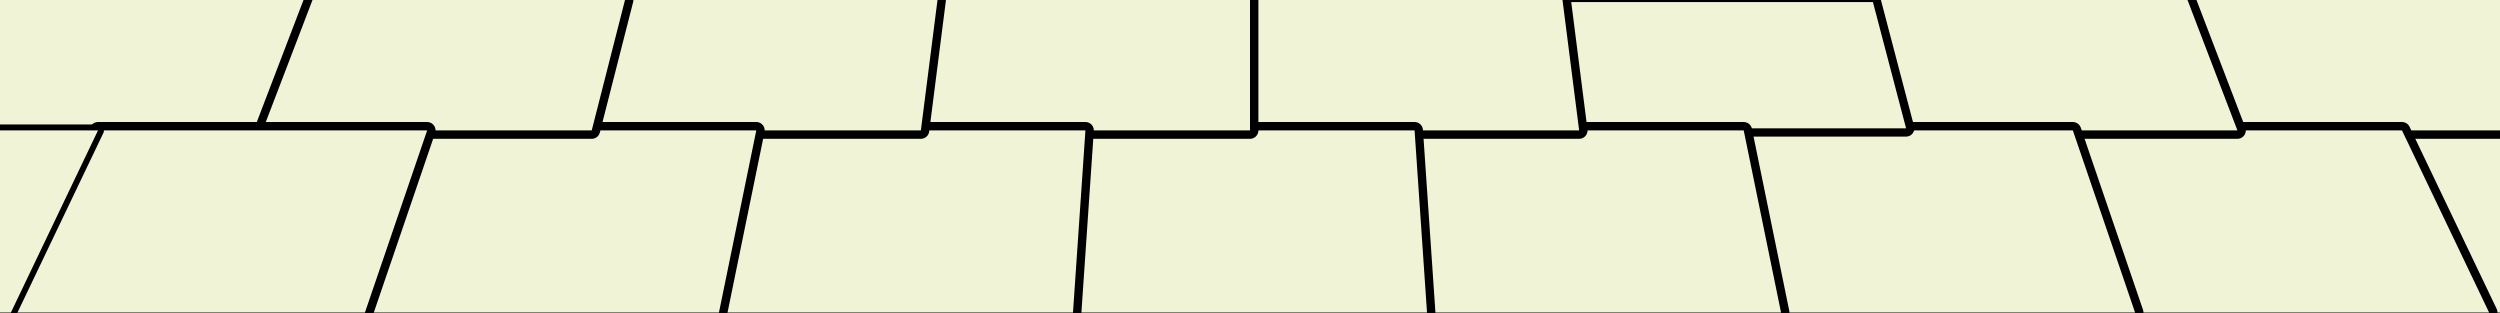
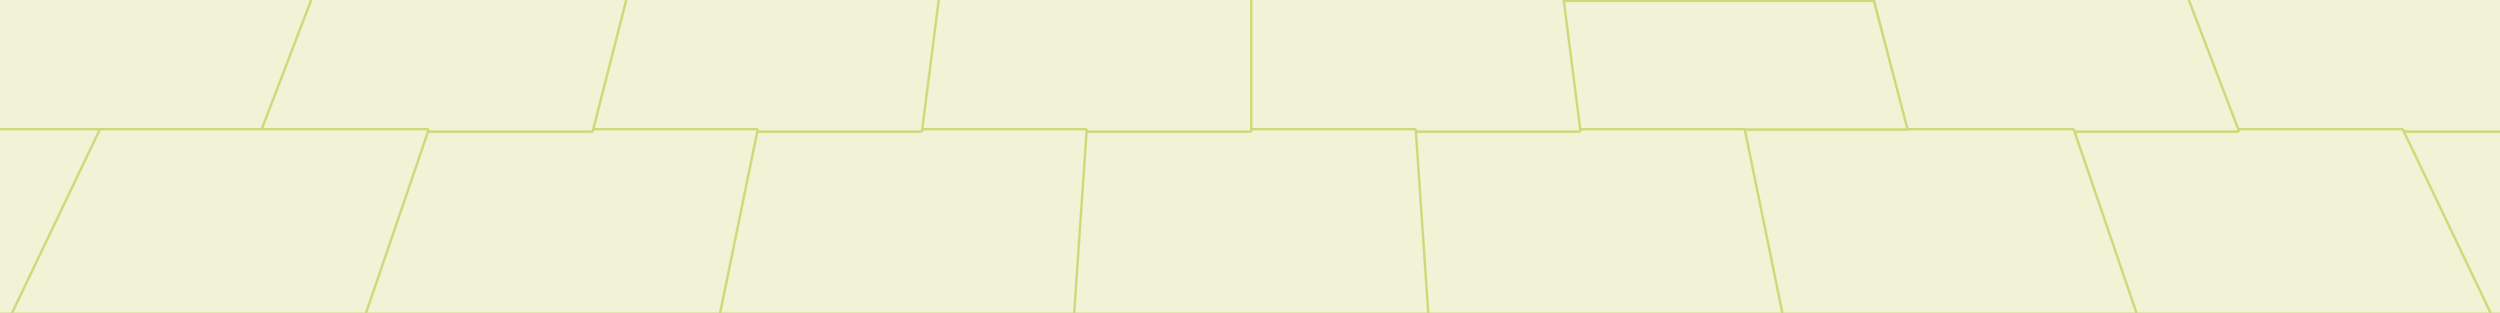
<svg xmlns="http://www.w3.org/2000/svg" width="1024mm" height="128mm" viewBox="0 0 1024 128" version="1.1" id="svg8">
  <defs id="defs2" />
  <g id="layer1" transform="translate(0,-169)">
-     <path style="opacity:1;vector-effect:none;fill:#f0f3d5;fill-opacity:1;fill-rule:evenodd;stroke:#000000;stroke-width:4.865;stroke-linecap:round;stroke-linejoin:round;stroke-miterlimit:4;stroke-dasharray:none;stroke-dashoffset:0;stroke-opacity:1;paint-order:stroke fill markers" d="m 0,169 h 1024 l 27.262,53.417 L 1092.036,297 H -68.036 l 41.843,-76.187 z" id="rect835" />
-     <path style="opacity:1;vector-effect:none;fill:#f0f3d5;fill-opacity:1;fill-rule:evenodd;stroke:#000000;stroke-width:6.88;stroke-linecap:round;stroke-linejoin:round;stroke-miterlimit:4;stroke-dasharray:none;stroke-dashoffset:0;stroke-opacity:1;paint-order:stroke fill markers" d="m 0,169 h 128 l -20.446,53.417 H -27.262 Z" id="rect910" />
-     <path style="opacity:1;vector-effect:none;fill:#f0f3d5;fill-opacity:1;fill-rule:evenodd;stroke:#000000;stroke-width:4.865;stroke-linecap:round;stroke-linejoin:round;stroke-miterlimit:4;stroke-dasharray:none;stroke-dashoffset:0;stroke-opacity:1;paint-order:stroke fill markers" d="m 983.854,222.417 h 67.408 L 1092.036,297 h -72.504 z" id="rect852" />
-     <path style="opacity:1;vector-effect:none;fill:#f0f3d5;fill-opacity:1;fill-rule:evenodd;stroke:#000000;stroke-width:6.88;stroke-linecap:round;stroke-linejoin:round;stroke-miterlimit:4;stroke-dasharray:none;stroke-dashoffset:0;stroke-opacity:1;paint-order:stroke fill markers" d="m 896,169 h 128 l 27.262,53.417 H 916.446 Z" id="rect854" />
-     <path style="opacity:1;vector-effect:none;fill:#f0f3d5;fill-opacity:1;fill-rule:evenodd;stroke:#000000;stroke-width:6.88;stroke-linecap:round;stroke-linejoin:round;stroke-miterlimit:4;stroke-dasharray:none;stroke-dashoffset:0;stroke-opacity:1;paint-order:stroke fill markers" d="M 849.038,222.417 H 983.854 L 1019.531,297 H 874.522 Z" id="rect860" />
-     <path style="opacity:1;vector-effect:none;fill:#f0f3d5;fill-opacity:1;fill-rule:evenodd;stroke:#000000;stroke-width:6.88;stroke-linecap:round;stroke-linejoin:round;stroke-miterlimit:4;stroke-dasharray:none;stroke-dashoffset:0;stroke-opacity:1;paint-order:stroke fill markers" d="m 768,169 h 128 l 20.446,53.417 H 781.631 Z" id="rect862" />
-     <path style="opacity:1;vector-effect:none;fill:#f0f3d5;fill-opacity:1;fill-rule:evenodd;stroke:#000000;stroke-width:6.88;stroke-linecap:round;stroke-linejoin:round;stroke-miterlimit:4;stroke-dasharray:none;stroke-dashoffset:0;stroke-opacity:1;paint-order:stroke fill markers" d="M 714.223,222.417 H 849.038 L 874.522,297 H 729.513 Z" id="rect864" />
-     <path style="opacity:1;vector-effect:none;fill:#f0f3d5;fill-opacity:1;fill-rule:evenodd;stroke:#000000;stroke-width:6.766;stroke-linecap:round;stroke-linejoin:round;stroke-miterlimit:4;stroke-dasharray:none;stroke-dashoffset:0;stroke-opacity:1;paint-order:stroke fill markers" d="m 640,169.85 h 127.15 l 13.585,51.716 H 646.815 Z" id="rect866" />
-     <path style="opacity:1;vector-effect:none;fill:#f0f3d5;fill-opacity:1;fill-rule:evenodd;stroke:#000000;stroke-width:6.88;stroke-linecap:round;stroke-linejoin:round;stroke-miterlimit:4;stroke-dasharray:none;stroke-dashoffset:0;stroke-opacity:1;paint-order:stroke fill markers" d="M 579.408,222.417 H 714.223 L 729.513,297 H 584.504 Z" id="rect872" />
-     <path style="opacity:1;vector-effect:none;fill:#f0f3d5;fill-opacity:1;fill-rule:evenodd;stroke:#000000;stroke-width:6.88;stroke-linecap:round;stroke-linejoin:round;stroke-miterlimit:4;stroke-dasharray:none;stroke-dashoffset:0;stroke-opacity:1;paint-order:stroke fill markers" d="m 512,169 h 128 l 6.815,53.417 H 512 Z" id="rect874" />
-     <path style="opacity:1;vector-effect:none;fill:#f0f3d5;fill-opacity:1;fill-rule:evenodd;stroke:#000000;stroke-width:6.88;stroke-linecap:round;stroke-linejoin:round;stroke-miterlimit:4;stroke-dasharray:none;stroke-dashoffset:0;stroke-opacity:1;paint-order:stroke fill markers" d="M 444.592,222.417 H 579.408 L 584.504,297 H 439.496 Z" id="rect884" />
-     <path style="opacity:1;vector-effect:none;fill:#f0f3d5;fill-opacity:1;fill-rule:evenodd;stroke:#000000;stroke-width:6.88;stroke-linecap:round;stroke-linejoin:round;stroke-miterlimit:4;stroke-dasharray:none;stroke-dashoffset:0;stroke-opacity:1;paint-order:stroke fill markers" d="m 384,169 h 128 l 0,53.417 H 377.185 Z" id="rect886" />
-     <path style="opacity:1;vector-effect:none;fill:#f0f3d5;fill-opacity:1;fill-rule:evenodd;stroke:#000000;stroke-width:6.88;stroke-linecap:round;stroke-linejoin:round;stroke-miterlimit:4;stroke-dasharray:none;stroke-dashoffset:0;stroke-opacity:1;paint-order:stroke fill markers" d="M 309.777,222.417 H 444.592 L 439.496,297 H 294.487 Z" id="rect888" />
-     <path style="opacity:1;vector-effect:none;fill:#f0f3d5;fill-opacity:1;fill-rule:evenodd;stroke:#000000;stroke-width:6.88;stroke-linecap:round;stroke-linejoin:round;stroke-miterlimit:4;stroke-dasharray:none;stroke-dashoffset:0;stroke-opacity:1;paint-order:stroke fill markers" d="m 256,169 h 128 l -6.815,53.417 H 242.369 Z" id="rect894" />
-     <path style="opacity:1;vector-effect:none;fill:#f0f3d5;fill-opacity:1;fill-rule:evenodd;stroke:#000000;stroke-width:6.88;stroke-linecap:round;stroke-linejoin:round;stroke-miterlimit:4;stroke-dasharray:none;stroke-dashoffset:0;stroke-opacity:1;paint-order:stroke fill markers" d="M 174.962,222.417 H 309.777 L 294.487,297 H 149.478 Z" id="rect896" />
-     <path style="opacity:1;vector-effect:none;fill:#f0f3d5;fill-opacity:1;fill-rule:evenodd;stroke:#000000;stroke-width:6.88;stroke-linecap:round;stroke-linejoin:round;stroke-miterlimit:4;stroke-dasharray:none;stroke-dashoffset:0;stroke-opacity:1;paint-order:stroke fill markers" d="m 128,169 h 128 l -13.631,53.417 H 107.554 Z" id="rect898" />
-     <path style="opacity:1;vector-effect:none;fill:#f0f3d5;fill-opacity:1;fill-rule:evenodd;stroke:#000000;stroke-width:6.88;stroke-linecap:round;stroke-linejoin:round;stroke-miterlimit:4;stroke-dasharray:none;stroke-dashoffset:0;stroke-opacity:1;paint-order:stroke fill markers" d="M 40.146,222.417 H 174.962 L 149.478,297 H 4.469 Z" id="rect904" />
-     <path style="opacity:1;vector-effect:none;fill:#f0f3d5;fill-opacity:1;fill-rule:evenodd;stroke:#000000;stroke-width:4.865;stroke-linecap:round;stroke-linejoin:round;stroke-miterlimit:4;stroke-dasharray:none;stroke-dashoffset:0;stroke-opacity:1;paint-order:stroke fill markers" d="M -27.262,222.417 H 40.146 L 4.469,297 H -68.036 Z" id="rect912" />
+     <path style="opacity:1;vector-effect:none;fill:#f0f3d5;fill-opacity:1;fill-rule:evenodd;stroke:#cfd979;stroke-width:2;stroke-linecap:round;stroke-linejoin:round;stroke-miterlimit:4;stroke-dasharray:none;stroke-dashoffset:0;stroke-opacity:1;paint-order:stroke fill markers" d="m 0,169 h 256 256 256 256 l 6.815,13.354 6.815,13.354 6.815,13.354 6.815,13.354 10.194,18.646 10.194,18.646 10.194,18.646 L 1092.036,297 H 802.018 512 221.982 -68.036 l 10.461,-19.047 10.461,-19.047 10.461,-19.047 10.461,-19.047 6.548,-12.953 6.548,-12.953 6.548,-12.953 z" id="rect835" />
+     <path style="opacity:1;vector-effect:none;fill:#f0f3d5;fill-opacity:1;fill-rule:evenodd;stroke:#cfd979;stroke-width:2;stroke-linecap:round;stroke-linejoin:round;stroke-miterlimit:4;stroke-dasharray:none;stroke-dashoffset:0;stroke-opacity:1;paint-order:stroke fill markers" d="m 0,169 h 32 32 32 32 l -5.112,13.354 -5.112,13.354 -5.112,13.354 -5.112,13.354 H 73.85 40.146 6.442 -27.262 l 6.815,-13.354 6.815,-13.354 6.815,-13.354 z" id="rect910" />
+     <path style="opacity:1;vector-effect:none;fill:#f0f3d5;fill-opacity:1;fill-rule:evenodd;stroke:#cfd979;stroke-width:2;stroke-linecap:round;stroke-linejoin:round;stroke-miterlimit:4;stroke-dasharray:none;stroke-dashoffset:0;stroke-opacity:1;paint-order:stroke fill markers" d="m 983.854,222.417 h 16.852 16.852 16.852 16.852 l 10.194,18.646 10.194,18.646 10.194,18.646 L 1092.036,297 h -18.126 -18.126 -18.126 -18.126 l -8.919,-18.646 -8.919,-18.646 -8.919,-18.646 z" id="rect852" />
+     <path style="opacity:1;vector-effect:none;fill:#f0f3d5;fill-opacity:1;fill-rule:evenodd;stroke:#cfd979;stroke-width:2;stroke-linecap:round;stroke-linejoin:round;stroke-miterlimit:4;stroke-dasharray:none;stroke-dashoffset:0;stroke-opacity:1;paint-order:stroke fill markers" d="m 896,169 h 32 32 32 32 l 6.815,13.354 6.815,13.354 6.815,13.354 6.815,13.354 h -33.704 -33.704 -33.704 -33.704 l -5.112,-13.354 -5.112,-13.354 -5.112,-13.354 z" id="rect854" />
+     <path style="opacity:1;vector-effect:none;fill:#f0f3d5;fill-opacity:1;fill-rule:evenodd;stroke:#cfd979;stroke-width:2;stroke-linecap:round;stroke-linejoin:round;stroke-miterlimit:4;stroke-dasharray:none;stroke-dashoffset:0;stroke-opacity:1;paint-order:stroke fill markers" d="m 849.038,222.417 h 33.704 33.704 33.704 33.704 l 8.919,18.646 8.919,18.646 8.919,18.646 8.919,18.646 h -36.252 -36.252 -36.252 -36.252 l -6.371,-18.646 -6.371,-18.646 -6.371,-18.646 z" id="rect860" />
+     <path style="opacity:1;vector-effect:none;fill:#f0f3d5;fill-opacity:1;fill-rule:evenodd;stroke:#cfd979;stroke-width:2;stroke-linecap:round;stroke-linejoin:round;stroke-miterlimit:4;stroke-dasharray:none;stroke-dashoffset:0;stroke-opacity:1;paint-order:stroke fill markers" d="m 768,169 h 32 32 32 32 l 5.112,13.354 5.112,13.354 5.112,13.354 5.112,13.354 H 882.742 849.038 815.335 781.631 l -3.408,-13.354 -3.408,-13.354 -3.408,-13.354 z" id="rect862" />
+     <path style="opacity:1;vector-effect:none;fill:#f0f3d5;fill-opacity:1;fill-rule:evenodd;stroke:#cfd979;stroke-width:2;stroke-linecap:round;stroke-linejoin:round;stroke-miterlimit:4;stroke-dasharray:none;stroke-dashoffset:0;stroke-opacity:1;paint-order:stroke fill markers" d="m 714.223,222.417 h 33.704 33.704 33.704 33.704 l 6.371,18.646 6.371,18.646 6.371,18.646 L 874.522,297 h -36.252 -36.252 -36.252 -36.252 l -3.823,-18.646 -3.823,-18.646 -3.823,-18.646 z" id="rect864" />
+     <path style="opacity:1;vector-effect:none;fill:#f0f3d5;fill-opacity:1;fill-rule:evenodd;stroke:#cfd979;stroke-width:2;stroke-linecap:round;stroke-linejoin:round;stroke-miterlimit:4;stroke-dasharray:none;stroke-dashoffset:0;stroke-opacity:1;paint-order:stroke fill markers" d="m 640,169.85 h 31.787 31.787 31.787 31.787 l 3.396,12.929 3.396,12.929 3.396,12.929 3.396,12.929 h -33.48 -33.48 -33.48 -33.48 l -1.704,-12.929 -1.704,-12.929 -1.704,-12.929 z" id="rect866" />
+     <path style="opacity:1;vector-effect:none;fill:#f0f3d5;fill-opacity:1;fill-rule:evenodd;stroke:#cfd979;stroke-width:2;stroke-linecap:round;stroke-linejoin:round;stroke-miterlimit:4;stroke-dasharray:none;stroke-dashoffset:0;stroke-opacity:1;paint-order:stroke fill markers" d="m 579.408,222.417 h 33.704 33.704 33.704 33.704 l 3.823,18.646 3.823,18.646 3.823,18.646 L 729.513,297 h -36.252 -36.252 -36.252 -36.252 l -1.274,-18.646 -1.274,-18.646 -1.274,-18.646 z" id="rect872" />
+     <path style="opacity:1;vector-effect:none;fill:#f0f3d5;fill-opacity:1;fill-rule:evenodd;stroke:#cfd979;stroke-width:2;stroke-linecap:round;stroke-linejoin:round;stroke-miterlimit:4;stroke-dasharray:none;stroke-dashoffset:0;stroke-opacity:1;paint-order:stroke fill markers" d="m 512,169 h 32 32 32 32 l 1.704,13.354 1.704,13.354 1.704,13.354 1.704,13.354 H 613.112 579.408 545.704 512 V 209.062 195.708 182.354 Z" id="rect874" />
+     <path style="opacity:1;vector-effect:none;fill:#f0f3d5;fill-opacity:1;fill-rule:evenodd;stroke:#cfd979;stroke-width:2;stroke-linecap:round;stroke-linejoin:round;stroke-miterlimit:4;stroke-dasharray:none;stroke-dashoffset:0;stroke-opacity:1;paint-order:stroke fill markers" d="M 444.592,222.417 H 478.296 512 h 33.704 33.704 l 1.274,18.646 1.274,18.646 1.274,18.646 L 584.504,297 H 548.252 512 475.748 439.496 l 1.274,-18.646 1.274,-18.646 1.274,-18.646 z" id="rect884" />
+     <path style="opacity:1;vector-effect:none;fill:#f0f3d5;fill-opacity:1;fill-rule:evenodd;stroke:#cfd979;stroke-width:2;stroke-linecap:round;stroke-linejoin:round;stroke-miterlimit:4;stroke-dasharray:none;stroke-dashoffset:0;stroke-opacity:1;paint-order:stroke fill markers" d="m 384,169 h 32 32 32 32 v 13.354 13.354 13.354 13.354 h -33.704 -33.704 -33.704 -33.704 l 1.704,-13.354 1.704,-13.354 1.704,-13.354 z" id="rect886" />
+     <path style="opacity:1;vector-effect:none;fill:#f0f3d5;fill-opacity:1;fill-rule:evenodd;stroke:#cfd979;stroke-width:2;stroke-linecap:round;stroke-linejoin:round;stroke-miterlimit:4;stroke-dasharray:none;stroke-dashoffset:0;stroke-opacity:1;paint-order:stroke fill markers" d="m 309.777,222.417 h 33.704 33.704 33.704 33.704 l -1.274,18.646 -1.274,18.646 -1.274,18.646 L 439.496,297 h -36.252 -36.252 -36.252 -36.252 l 3.823,-18.646 3.823,-18.646 3.823,-18.646 z" id="rect888" />
+     <path style="opacity:1;vector-effect:none;fill:#f0f3d5;fill-opacity:1;fill-rule:evenodd;stroke:#cfd979;stroke-width:2;stroke-linecap:round;stroke-linejoin:round;stroke-miterlimit:4;stroke-dasharray:none;stroke-dashoffset:0;stroke-opacity:1;paint-order:stroke fill markers" d="m 256,169 h 32 32 32 32 l -1.704,13.354 -1.704,13.354 -1.704,13.354 -1.704,13.354 h -33.704 -33.704 -33.704 -33.704 l 3.408,-13.354 3.408,-13.354 3.408,-13.354 z" id="rect894" />
+     <path style="opacity:1;vector-effect:none;fill:#f0f3d5;fill-opacity:1;fill-rule:evenodd;stroke:#cfd979;stroke-width:2;stroke-linecap:round;stroke-linejoin:round;stroke-miterlimit:4;stroke-dasharray:none;stroke-dashoffset:0;stroke-opacity:1;paint-order:stroke fill markers" d="m 174.962,222.417 h 33.704 33.704 33.704 33.704 l -3.823,18.646 -3.823,18.646 -3.823,18.646 L 294.487,297 h -36.252 -36.252 -36.252 -36.252 l 6.371,-18.646 6.371,-18.646 6.371,-18.646 z" id="rect896" />
+     <path style="opacity:1;vector-effect:none;fill:#f0f3d5;fill-opacity:1;fill-rule:evenodd;stroke:#cfd979;stroke-width:2;stroke-linecap:round;stroke-linejoin:round;stroke-miterlimit:4;stroke-dasharray:none;stroke-dashoffset:0;stroke-opacity:1;paint-order:stroke fill markers" d="m 128,169 h 32 32 32 32 l -3.408,13.354 -3.408,13.354 -3.408,13.354 -3.408,13.354 H 208.665 174.962 141.258 107.554 l 5.112,-13.354 5.112,-13.354 5.112,-13.354 z" id="rect898" />
+     <path style="opacity:1;vector-effect:none;fill:#f0f3d5;fill-opacity:1;fill-rule:evenodd;stroke:#cfd979;stroke-width:2;stroke-linecap:round;stroke-linejoin:round;stroke-miterlimit:4;stroke-dasharray:none;stroke-dashoffset:0;stroke-opacity:1;paint-order:stroke fill markers" d="m 40.146,222.417 h 33.704 33.704 33.704 33.704 l -6.371,18.646 -6.371,18.646 -6.371,18.646 L 149.478,297 H 113.225 76.973 40.721 4.469 l 8.919,-18.646 8.919,-18.646 8.919,-18.646 z" id="rect904" />
+     <path style="opacity:1;vector-effect:none;fill:#f0f3d5;fill-opacity:1;fill-rule:evenodd;stroke:#cfd979;stroke-width:2;stroke-linecap:round;stroke-linejoin:round;stroke-miterlimit:4;stroke-dasharray:none;stroke-dashoffset:0;stroke-opacity:1;paint-order:stroke fill markers" d="M -27.262,222.417 H -10.41 6.442 23.294 40.146 L 31.227,241.062 22.307,259.708 13.388,278.354 4.469,297 H -13.657 -31.783 -49.91 -68.036 l 10.194,-18.646 10.194,-18.646 10.194,-18.646 z" id="rect912" />
  </g>
</svg>
